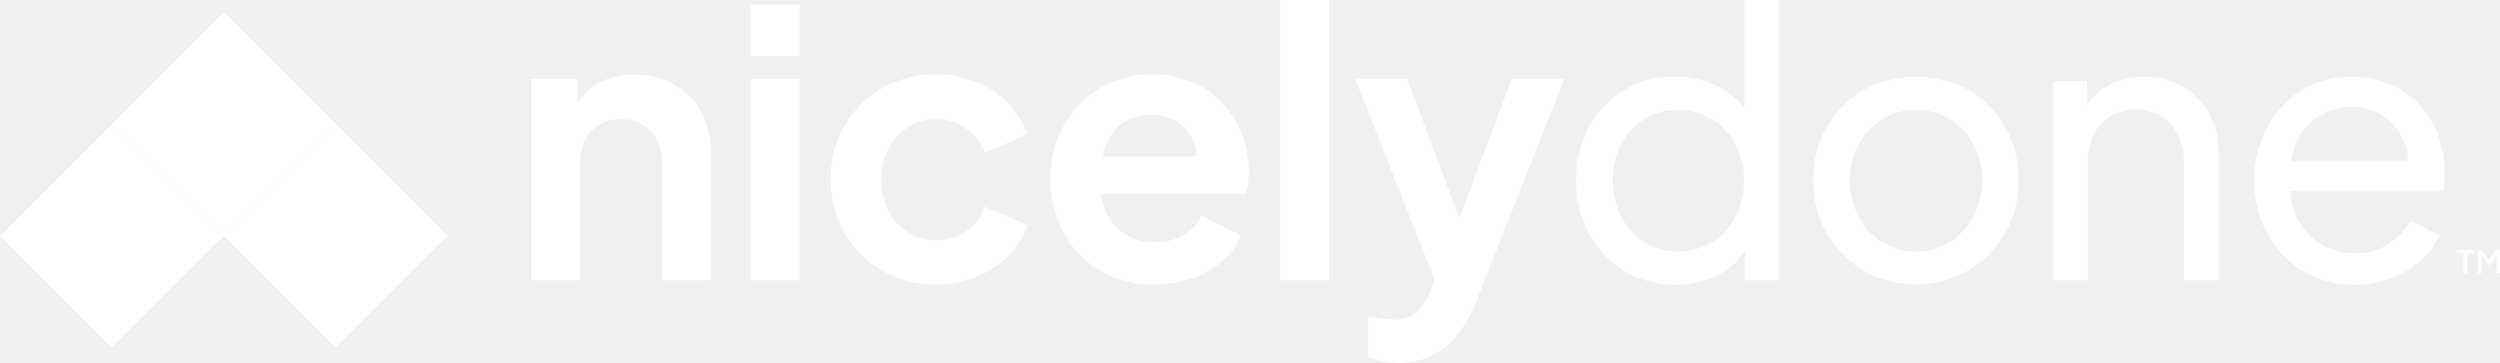
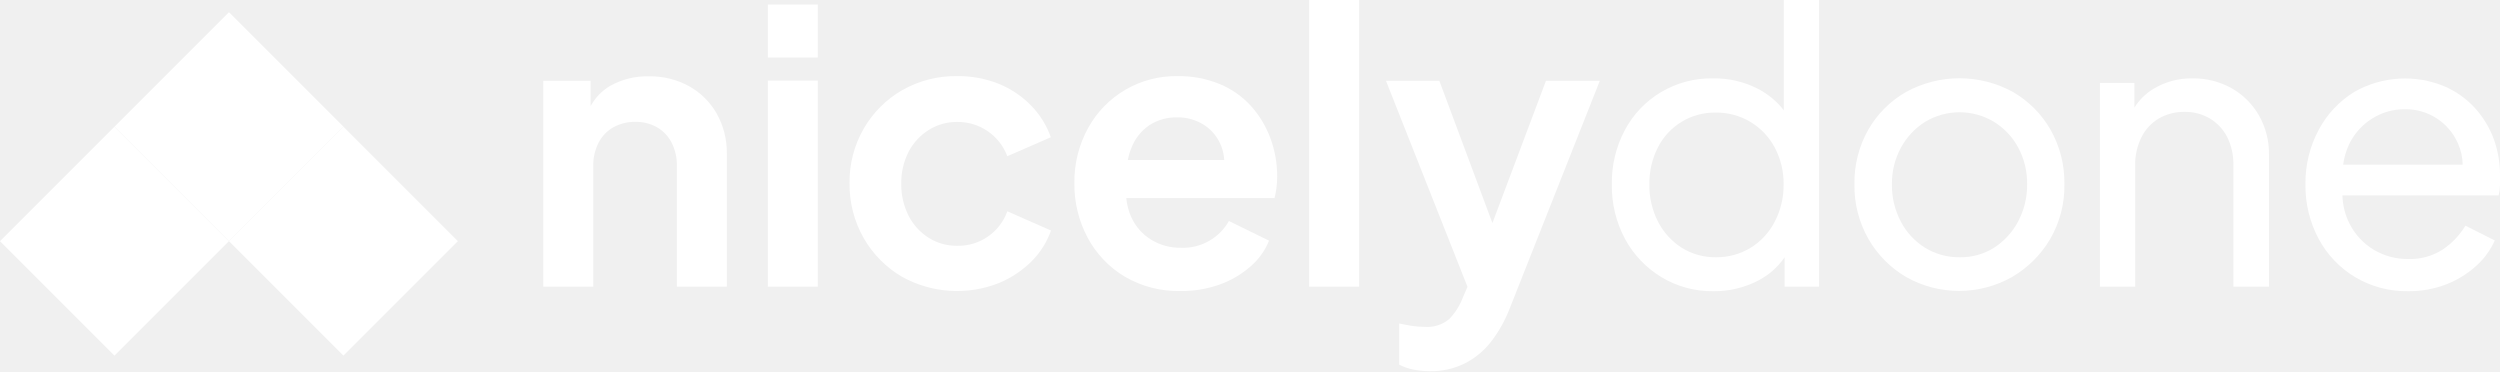
- <svg xmlns="http://www.w3.org/2000/svg" viewBox="0 0 474.65 68.83">
+ <svg xmlns="http://www.w3.org/2000/svg" id="Layer_2" data-name="Layer 2" viewBox="0 0 464.13 68.91">
  <defs>
-     <style>.cls-1{fill:#fff;}</style>
+     <style>
+       .cls-1 {
+         fill: #fff;
+       }
+     </style>
  </defs>
-   <g id="Layer_2" data-name="Layer 2">
-     <g id="Layer_1-2" data-name="Layer 1">
-       <rect class="cls-1" x="27.48" y="8.5" width="30.05" height="30.05" transform="translate(-4.18 36.94) rotate(-45)" />
-       <rect class="cls-1" x="6.22" y="29.75" width="30.05" height="30.05" transform="translate(-25.44 28.14) rotate(-45)" />
-       <rect class="cls-1" x="48.73" y="29.75" width="30.05" height="30.05" transform="translate(-12.99 58.19) rotate(-45)" />
-       <path class="cls-1" d="M127.92,16a15.05,15.05,0,0,0-7.53-1.83,13.93,13.93,0,0,0-7.1,1.76,9.66,9.66,0,0,0-3.65,3.77V15h-8.79V53.22h9.28V30.79a9.17,9.17,0,0,1,1-4.32,6.87,6.87,0,0,1,2.75-2.85,8.25,8.25,0,0,1,4.07-1,8,8,0,0,1,4,1,7,7,0,0,1,2.7,2.81,9.06,9.06,0,0,1,1,4.36V53.22h9.28V28.54A14.75,14.75,0,0,0,133,21,13.44,13.44,0,0,0,127.92,16Z" />
-       <rect class="cls-1" x="142.54" y="14.97" width="9.28" height="38.25" />
-       <rect class="cls-1" x="142.54" y="0.84" width="9.28" height="9.84" />
-       <path class="cls-1" d="M172.44,24.11a9.68,9.68,0,0,1,5.24-1.47A9.81,9.81,0,0,1,187,29l8.08-3.52a16.05,16.05,0,0,0-3.72-5.94,17.63,17.63,0,0,0-6-4,20.39,20.39,0,0,0-7.66-1.41,20,20,0,0,0-10.2,2.6,19.35,19.35,0,0,0-7.13,7.1A19.78,19.78,0,0,0,157.71,34a20,20,0,0,0,2.64,10.23,19.54,19.54,0,0,0,7.13,7.17,21.08,21.08,0,0,0,17.93,1.16,18.8,18.8,0,0,0,6.05-4,15.21,15.21,0,0,0,3.65-5.76L187,39.23a9.67,9.67,0,0,1-9.35,6.4,9.6,9.6,0,0,1-5.24-1.48,10.45,10.45,0,0,1-3.73-4.08,12.64,12.64,0,0,1-1.37-6,12.56,12.56,0,0,1,1.37-5.91A10.59,10.59,0,0,1,172.44,24.11Z" />
-       <path class="cls-1" d="M232.25,19.69a16.28,16.28,0,0,0-5.8-4.08,19.9,19.9,0,0,0-7.94-1.48A18.6,18.6,0,0,0,202,23.76,20.65,20.65,0,0,0,199.45,34a21,21,0,0,0,2.46,10.12,18.62,18.62,0,0,0,6.9,7.24,19.6,19.6,0,0,0,10.33,2.67,21.07,21.07,0,0,0,7.24-1.19,17.68,17.68,0,0,0,5.73-3.34,12.48,12.48,0,0,0,3.48-4.82l-7.45-3.65A9.76,9.76,0,0,1,219.28,46a10.33,10.33,0,0,1-5.59-1.51A9.44,9.44,0,0,1,210,40.28a10.93,10.93,0,0,1-.91-3.51h27.52a15.77,15.77,0,0,0,.35-1.83,16.49,16.49,0,0,0,.14-2.11,20,20,0,0,0-1.27-7.2A18.42,18.42,0,0,0,232.25,19.69Zm-18.88,3.55a9.14,9.14,0,0,1,5.14-1.45,9,9,0,0,1,5.13,1.48,8.2,8.2,0,0,1,3.13,4,8.4,8.4,0,0,1,.5,2.43H209.38a11.11,11.11,0,0,1,.66-2.25A9.06,9.06,0,0,1,213.37,23.24Z" />
-       <rect class="cls-1" x="243.03" width="9.28" height="53.22" />
-       <path class="cls-1" d="M277.06,41.41,267.21,15H257.3l15.13,38.24-.86,2a11.81,11.81,0,0,1-2.53,4,6.43,6.43,0,0,1-4.64,1.44,15,15,0,0,1-2.46-.21c-.84-.14-1.57-.28-2.18-.42v7.66a10.7,10.7,0,0,0,2.71.92,16.11,16.11,0,0,0,3,.28,14,14,0,0,0,6.4-1.41,14.51,14.51,0,0,0,4.89-4,24.78,24.78,0,0,0,3.55-6.33L297,15H287Z" />
-       <path class="cls-1" d="M331.16,20.48a14.57,14.57,0,0,0-4.82-4A17.65,17.65,0,0,0,318,14.55a18.31,18.31,0,0,0-9.66,2.57,18.08,18.08,0,0,0-6.68,7,20.77,20.77,0,0,0-2.43,10.09A20.7,20.7,0,0,0,301.7,44.4a18.62,18.62,0,0,0,6.75,7.06,18.15,18.15,0,0,0,9.63,2.6,17.6,17.6,0,0,0,8.37-2,13.32,13.32,0,0,0,4.85-4.29v5.45h6.4V0h-6.54Zm-1.69,20.68A12.23,12.23,0,0,1,325,46a12.05,12.05,0,0,1-6.4,1.76A11.65,11.65,0,0,1,312.21,46a12.48,12.48,0,0,1-4.39-4.82,14.54,14.54,0,0,1-1.62-6.92,14.67,14.67,0,0,1,1.58-6.89,11.83,11.83,0,0,1,10.72-6.47,12.22,12.22,0,0,1,11,6.54,14.2,14.2,0,0,1,1.62,6.82A14.54,14.54,0,0,1,329.47,41.16Z" />
-       <path class="cls-1" d="M373.7,17.08a20.61,20.61,0,0,0-19.86,0,18.86,18.86,0,0,0-7,7,19.87,19.87,0,0,0-2.57,10.13,19.85,19.85,0,0,0,2.6,10.16,19.38,19.38,0,0,0,7,7.06,20,20,0,0,0,19.65,0,19.81,19.81,0,0,0,7.06-7,19.56,19.56,0,0,0,2.67-10.23,19.75,19.75,0,0,0-2.6-10.16A18.93,18.93,0,0,0,373.7,17.08Zm.95,24.05A13,13,0,0,1,370.18,46a11.65,11.65,0,0,1-6.36,1.76A12,12,0,0,1,357.39,46a12.46,12.46,0,0,1-4.5-4.85,14.3,14.3,0,0,1-1.66-6.89,13.88,13.88,0,0,1,1.66-6.82,12.88,12.88,0,0,1,4.5-4.82,12.41,12.41,0,0,1,12.79,0,12.55,12.55,0,0,1,4.5,4.78,14,14,0,0,1,1.65,6.82A14.33,14.33,0,0,1,374.65,41.13Z" />
-       <path class="cls-1" d="M414.3,16.38A14.52,14.52,0,0,0,407,14.55a13.58,13.58,0,0,0-7.31,2,10.7,10.7,0,0,0-3.44,3.42V15.4h-6.4V53.22h6.54V30.79a11.3,11.3,0,0,1,1.16-5.3A8.37,8.37,0,0,1,400.77,22a9.3,9.3,0,0,1,4.78-1.23A8.94,8.94,0,0,1,410.26,22a8.69,8.69,0,0,1,3.2,3.41,11.27,11.27,0,0,1,1.16,5.34V53.22h6.61V28.68a14.2,14.2,0,0,0-1.87-7.27A13.57,13.57,0,0,0,414.3,16.38Z" />
-       <path class="cls-1" d="M463,25.91a17.68,17.68,0,0,0-3.52-5.84,16.55,16.55,0,0,0-5.58-4,19,19,0,0,0-16.84,1,18.29,18.29,0,0,0-6.58,7A20.84,20.84,0,0,0,428,34.17a20.9,20.9,0,0,0,2.46,10.19,18.44,18.44,0,0,0,6.78,7.1,18.64,18.64,0,0,0,9.81,2.6,19.17,19.17,0,0,0,7.07-1.26,17.91,17.91,0,0,0,5.55-3.41,13.83,13.83,0,0,0,3.48-4.75L457.7,41.9a14.17,14.17,0,0,1-4.22,4.43,11.2,11.2,0,0,1-6.4,1.76,12.35,12.35,0,0,1-6.4-1.72,11.89,11.89,0,0,1-4.5-4.86,12.25,12.25,0,0,1-1.31-5.23h29a9.68,9.68,0,0,0,.25-1.87c0-.63,0-1.2,0-1.72A19.53,19.53,0,0,0,463,25.91ZM440.4,22a11.12,11.12,0,0,1,6.05-1.72,10.56,10.56,0,0,1,9.84,6.29,10,10,0,0,1,.9,4H435a12.66,12.66,0,0,1,1.11-3.79A11.48,11.48,0,0,1,440.4,22Z" />
-       <path class="cls-1" d="M469.76,47.47v.68h-1.34v3.72h-.72V48.15h-1.34v-.68Z" />
-       <path class="cls-1" d="M473.81,47.47h.84v4.4h-.71V48.43l-1.36,2h-.07l-1.36-2v3.44h-.71v-4.4h.84l1.27,1.9Z" />
-     </g>
+   <g id="Layer_1-2" data-name="Layer 1">
+     <rect class="cls-1" x="27.49" y="8.49" width="30.05" height="30.05" transform="translate(-4.18 36.95) rotate(-45)" />
+     <rect class="cls-1" x="6.22" y="29.75" width="30.05" height="30.05" transform="translate(-25.44 28.14) rotate(-45)" />
+     <rect class="cls-1" x="48.73" y="29.74" width="30.05" height="30.05" transform="translate(-12.98 58.2) rotate(-45)" />
+     <path class="cls-1" d="M127.93,16c-2.31-1.26-4.9-1.89-7.53-1.83-2.48-.06-4.93,.55-7.1,1.76-1.54,.9-2.8,2.2-3.65,3.77v-4.7h-8.79V53.22h9.28V30.79c-.03-1.5,.32-2.98,1-4.32,.62-1.2,1.57-2.19,2.75-2.85,1.25-.68,2.65-1.02,4.07-1,1.4-.02,2.78,.32,4,1,1.15,.66,2.08,1.64,2.7,2.81,.69,1.35,1.04,2.85,1,4.36v22.43h9.28V28.54c.04-2.64-.62-5.24-1.93-7.54-1.21-2.09-2.97-3.82-5.08-5Z" />
+     <rect class="cls-1" x="142.55" y="14.97" width="9.28" height="38.25" />
+     <rect class="cls-1" x="142.55" y=".84" width="9.28" height="9.84" />
+     <path class="cls-1" d="M172.45,24.11c1.57-.98,3.39-1.49,5.24-1.47,4.14-.06,7.87,2.49,9.32,6.36l8.08-3.52c-.79-2.23-2.06-4.26-3.72-5.94-1.7-1.73-3.75-3.09-6-4-2.44-.96-5.04-1.44-7.66-1.41-3.57-.06-7.09,.84-10.2,2.6-2.96,1.7-5.42,4.15-7.13,7.1-1.79,3.09-2.71,6.6-2.66,10.17-.05,3.58,.86,7.12,2.64,10.23,1.71,2.97,4.17,5.45,7.13,7.17,5.5,3.04,12.08,3.47,17.93,1.16,2.26-.93,4.31-2.29,6.05-4,1.64-1.62,2.88-3.59,3.65-5.76l-8.11-3.57c-1.41,3.93-5.18,6.51-9.35,6.4-1.85,.02-3.67-.49-5.24-1.48-1.59-1-2.88-2.41-3.73-4.08-.94-1.86-1.41-3.92-1.37-6-.03-2.05,.44-4.08,1.37-5.91,.87-1.66,2.17-3.06,3.76-4.05Z" />
+     <path class="cls-1" d="M232.26,19.69c-1.61-1.77-3.59-3.16-5.8-4.08-2.52-1.03-5.22-1.53-7.94-1.48-6.86-.08-13.2,3.62-16.51,9.63-1.72,3.13-2.6,6.66-2.55,10.24-.04,3.53,.8,7.01,2.46,10.12,1.6,3,3.98,5.5,6.9,7.24,3.13,1.83,6.71,2.75,10.33,2.67,2.46,.03,4.91-.37,7.24-1.19,2.1-.74,4.05-1.88,5.73-3.34,1.53-1.3,2.73-2.96,3.48-4.82l-7.45-3.65c-1.79,3.18-5.21,5.1-8.86,4.97-1.97,.04-3.91-.48-5.59-1.51-1.63-1-2.91-2.47-3.69-4.21-.5-1.11-.8-2.3-.91-3.51h27.52c.15-.6,.27-1.21,.35-1.83,.09-.7,.14-1.4,.14-2.11,.02-2.46-.41-4.9-1.27-7.2-.81-2.19-2.02-4.2-3.58-5.94Zm-18.88,3.55c1.53-.98,3.32-1.49,5.14-1.45,1.82-.04,3.61,.48,5.13,1.48,1.44,.97,2.54,2.37,3.13,4,.29,.78,.45,1.6,.5,2.43h-17.89c.14-.77,.36-1.53,.66-2.25,.66-1.71,1.82-3.18,3.33-4.21Z" />
+     <rect class="cls-1" x="243.04" width="9.28" height="53.22" />
+     <path class="cls-1" d="M277.07,41.41l-9.85-26.41h-9.91l15.13,38.24-.86,2c-.56,1.49-1.43,2.85-2.53,4-1.3,1.07-2.96,1.59-4.64,1.44-.82,0-1.65-.07-2.46-.21-.84-.14-1.57-.28-2.18-.42v7.66c.86,.43,1.77,.74,2.71,.92,.99,.19,1.99,.28,3,.28,2.21,.04,4.41-.44,6.4-1.41,1.9-.96,3.57-2.32,4.89-4,1.49-1.92,2.68-4.06,3.55-6.33l16.69-42.17h-10l-9.94,26.41Z" />
+     <path class="cls-1" d="M331.17,20.48c-1.3-1.67-2.94-3.03-4.82-4-2.58-1.32-5.44-1.98-8.34-1.93-3.4-.06-6.74,.83-9.66,2.57-2.82,1.68-5.13,4.1-6.68,7-1.65,3.1-2.49,6.58-2.43,10.09-.06,3.55,.79,7.06,2.47,10.19,1.58,2.91,3.91,5.35,6.75,7.06,2.9,1.75,6.24,2.65,9.63,2.6,2.91,.04,5.79-.65,8.37-2,1.94-1.01,3.61-2.48,4.85-4.29v5.45h6.4V0h-6.54V20.48Zm-1.69,20.68c-1.02,1.99-2.57,3.67-4.47,4.84-1.93,1.17-4.14,1.78-6.4,1.76-2.26,.04-4.48-.57-6.39-1.76-1.86-1.19-3.38-2.85-4.39-4.82-1.1-2.14-1.66-4.51-1.62-6.92-.04-2.39,.5-4.76,1.58-6.89,2.05-4.03,6.2-6.54,10.72-6.47,4.61-.07,8.86,2.46,11,6.54,1.1,2.1,1.66,4.45,1.62,6.82,.03,2.4-.54,4.77-1.65,6.9Z" />
+     <path class="cls-1" d="M373.71,17.08c-6.18-3.4-13.68-3.4-19.86,0-2.92,1.67-5.33,4.08-7,7-1.75,3.09-2.63,6.58-2.57,10.13-.06,3.56,.84,7.07,2.6,10.16,1.68,2.92,4.09,5.36,7,7.06,6.1,3.44,13.55,3.44,19.65,0,2.91-1.7,5.34-4.1,7.06-7,1.81-3.1,2.74-6.64,2.67-10.23,.06-3.56-.83-7.07-2.6-10.16-1.66-2.89-4.06-5.29-6.95-6.96Zm.95,24.05c-1.05,1.98-2.59,3.66-4.47,4.87-1.91,1.19-4.11,1.8-6.36,1.76-2.27,.03-4.5-.58-6.43-1.76-1.91-1.18-3.46-2.86-4.5-4.85-1.12-2.12-1.69-4.49-1.66-6.89-.04-2.38,.53-4.73,1.66-6.82,1.06-1.97,2.61-3.63,4.5-4.82,3.94-2.37,8.85-2.37,12.79,0,1.9,1.17,3.45,2.82,4.5,4.78,1.12,2.1,1.69,4.44,1.65,6.82,.03,2.41-.55,4.78-1.68,6.91h0Z" />
+     <path class="cls-1" d="M414.31,16.38c-2.23-1.24-4.75-1.87-7.3-1.83-2.58-.04-5.11,.65-7.31,2-1.39,.86-2.57,2.03-3.44,3.42v-4.57h-6.4V53.22h6.54V30.79c-.05-1.83,.35-3.65,1.16-5.3,.71-1.45,1.83-2.66,3.22-3.49,1.45-.83,3.1-1.26,4.78-1.23,1.65-.03,3.28,.39,4.71,1.23,1.36,.82,2.46,2,3.2,3.41,.82,1.66,1.22,3.49,1.16,5.34v22.47h6.61V28.68c.04-2.55-.61-5.06-1.87-7.27-1.21-2.1-2.95-3.83-5.06-5.03Z" />
+     <path class="cls-1" d="M463.01,25.91c-.78-2.16-1.98-4.14-3.52-5.84-1.56-1.71-3.46-3.07-5.58-4-5.46-2.31-11.69-1.94-16.84,1-2.78,1.71-5.05,4.12-6.58,7-1.67,3.1-2.52,6.58-2.48,10.1-.06,3.55,.79,7.06,2.46,10.19,1.58,2.94,3.92,5.39,6.78,7.1,2.97,1.76,6.36,2.66,9.81,2.6,2.42,.03,4.81-.4,7.07-1.26,2.04-.79,3.92-1.94,5.55-3.41,1.49-1.32,2.67-2.94,3.48-4.75l-5.45-2.74c-1.07,1.77-2.51,3.28-4.22,4.43-1.91,1.22-4.14,1.83-6.4,1.76-2.25,.02-4.46-.57-6.4-1.72-1.93-1.16-3.49-2.85-4.5-4.86-.82-1.62-1.27-3.41-1.31-5.23h29c.14-.61,.23-1.24,.25-1.87v-1.72c.03-2.31-.35-4.6-1.12-6.78Zm-22.6-3.91c1.81-1.14,3.91-1.74,6.05-1.72,4.25-.07,8.12,2.41,9.84,6.29,.57,1.26,.88,2.62,.9,4h-22.19c.17-1.31,.54-2.59,1.11-3.79,.95-1.97,2.43-3.63,4.29-4.78Z" />
  </g>
</svg>
